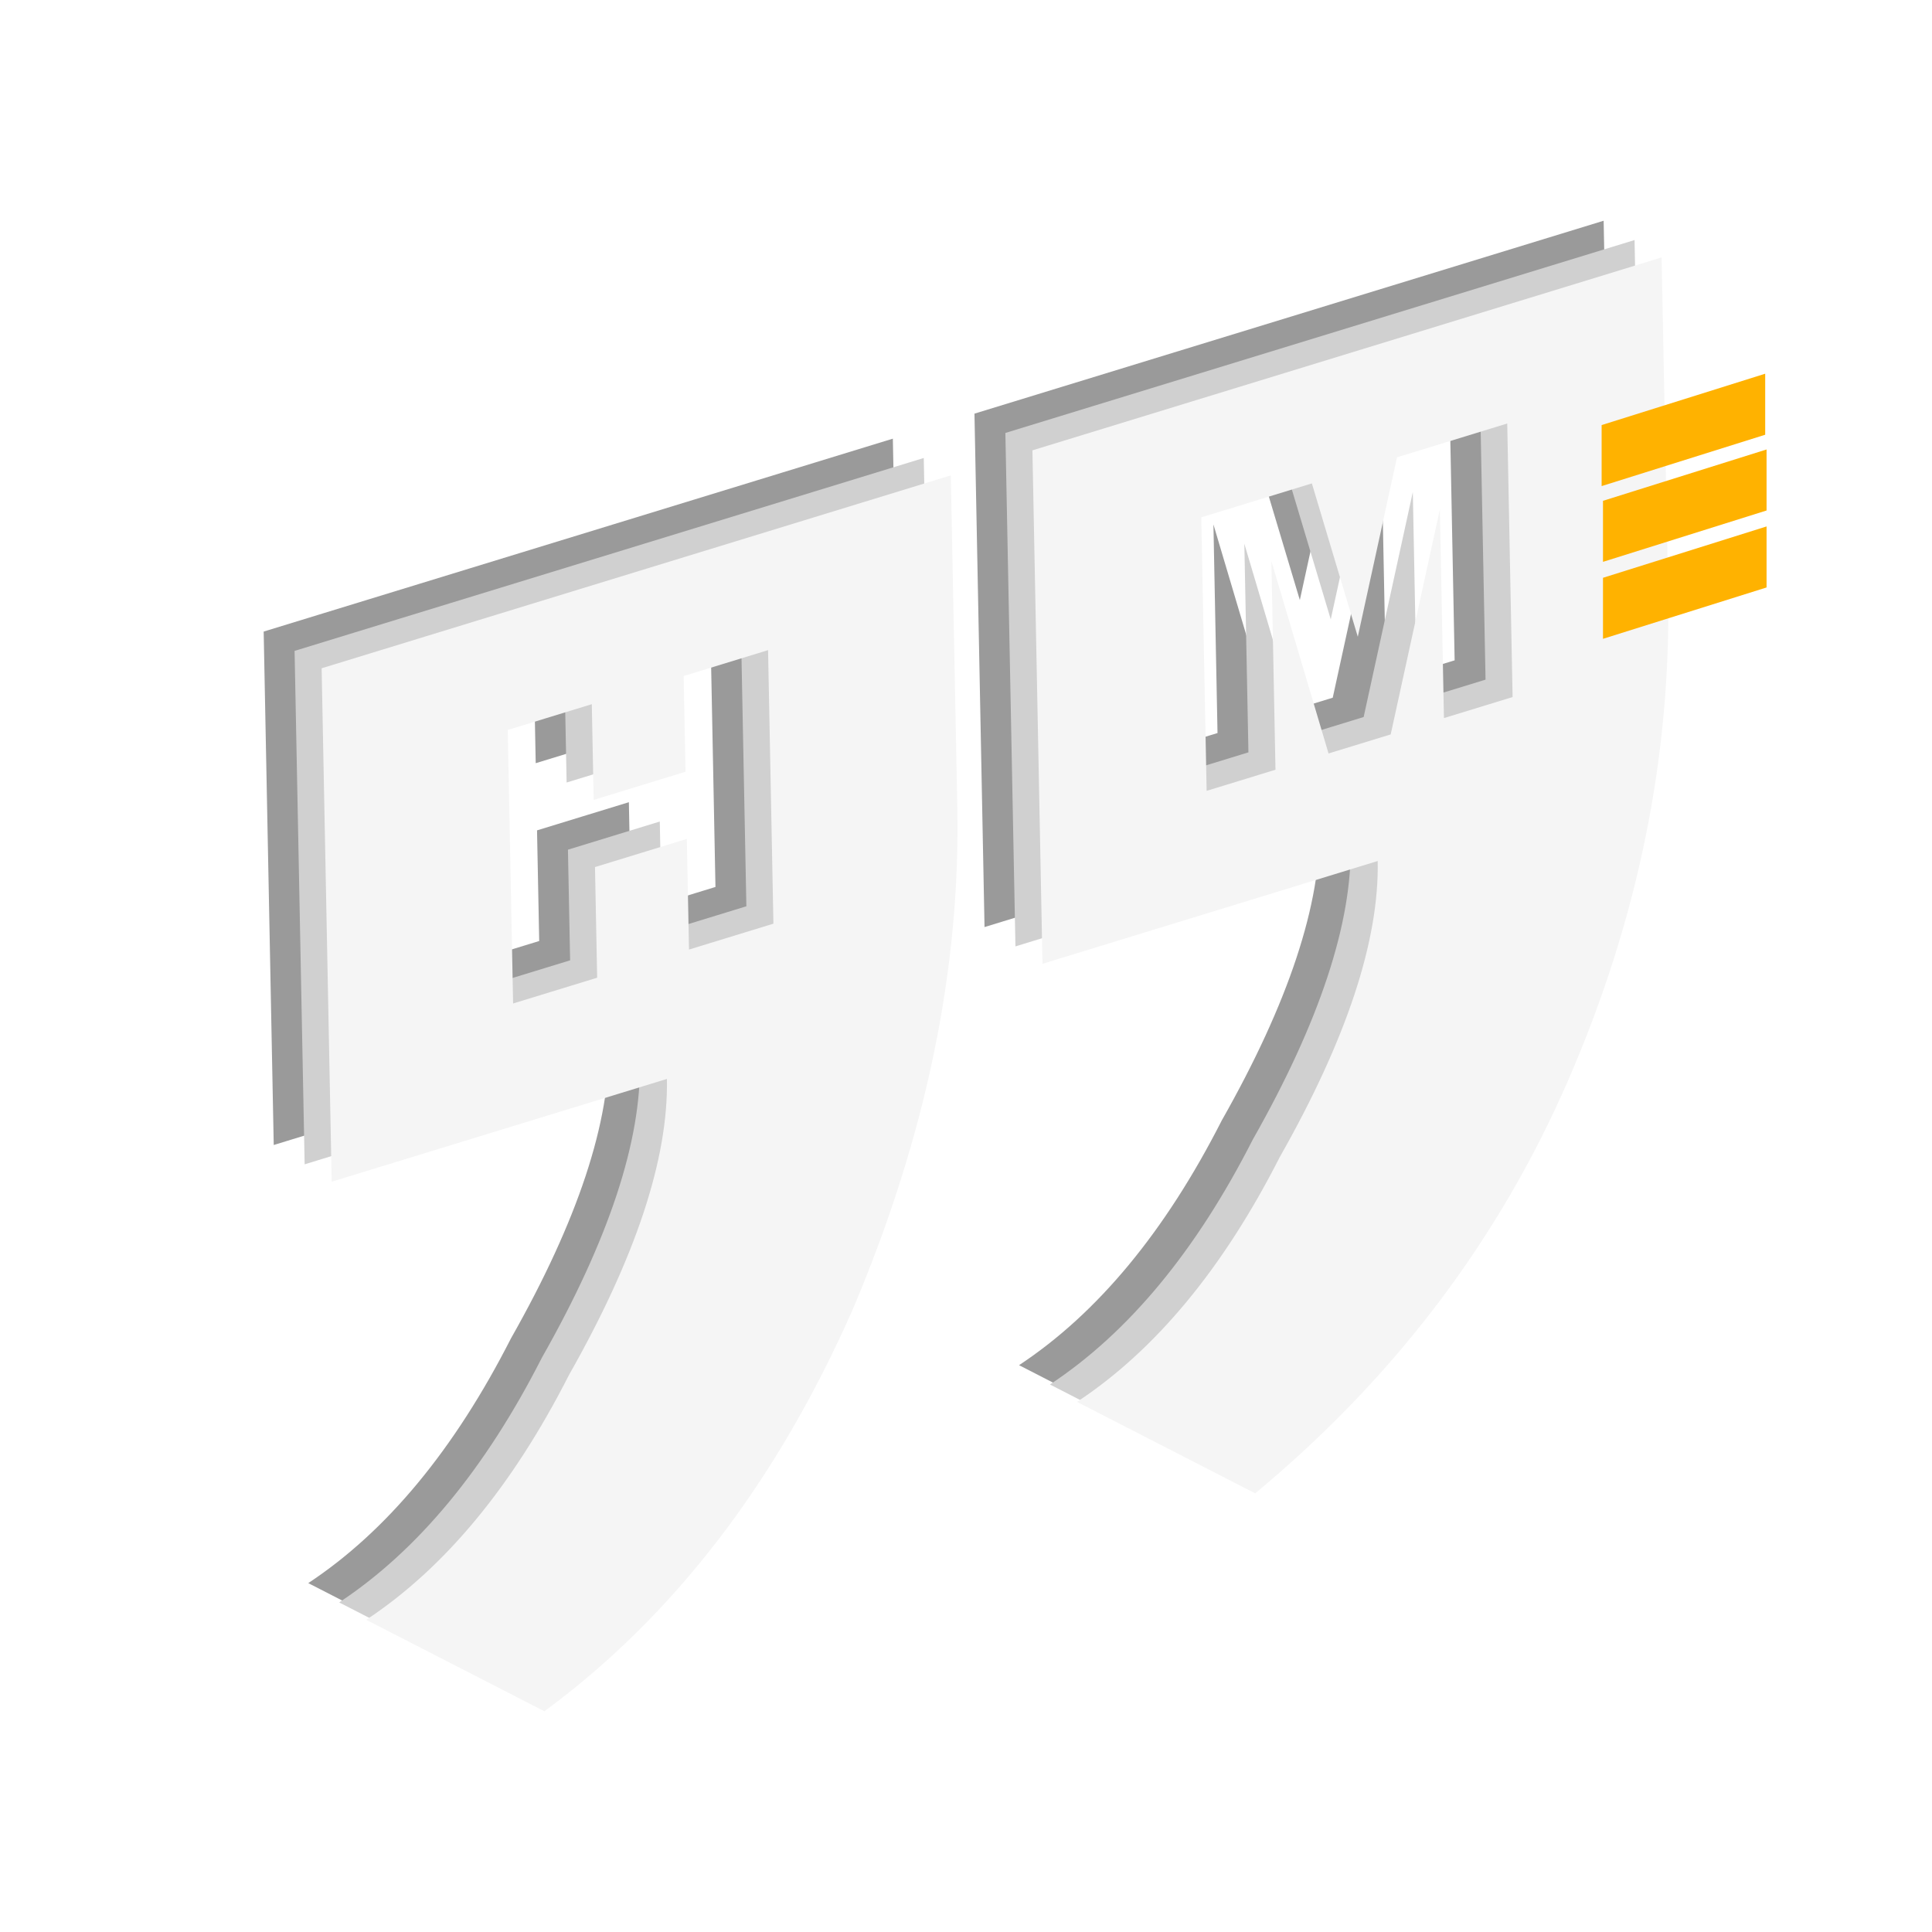
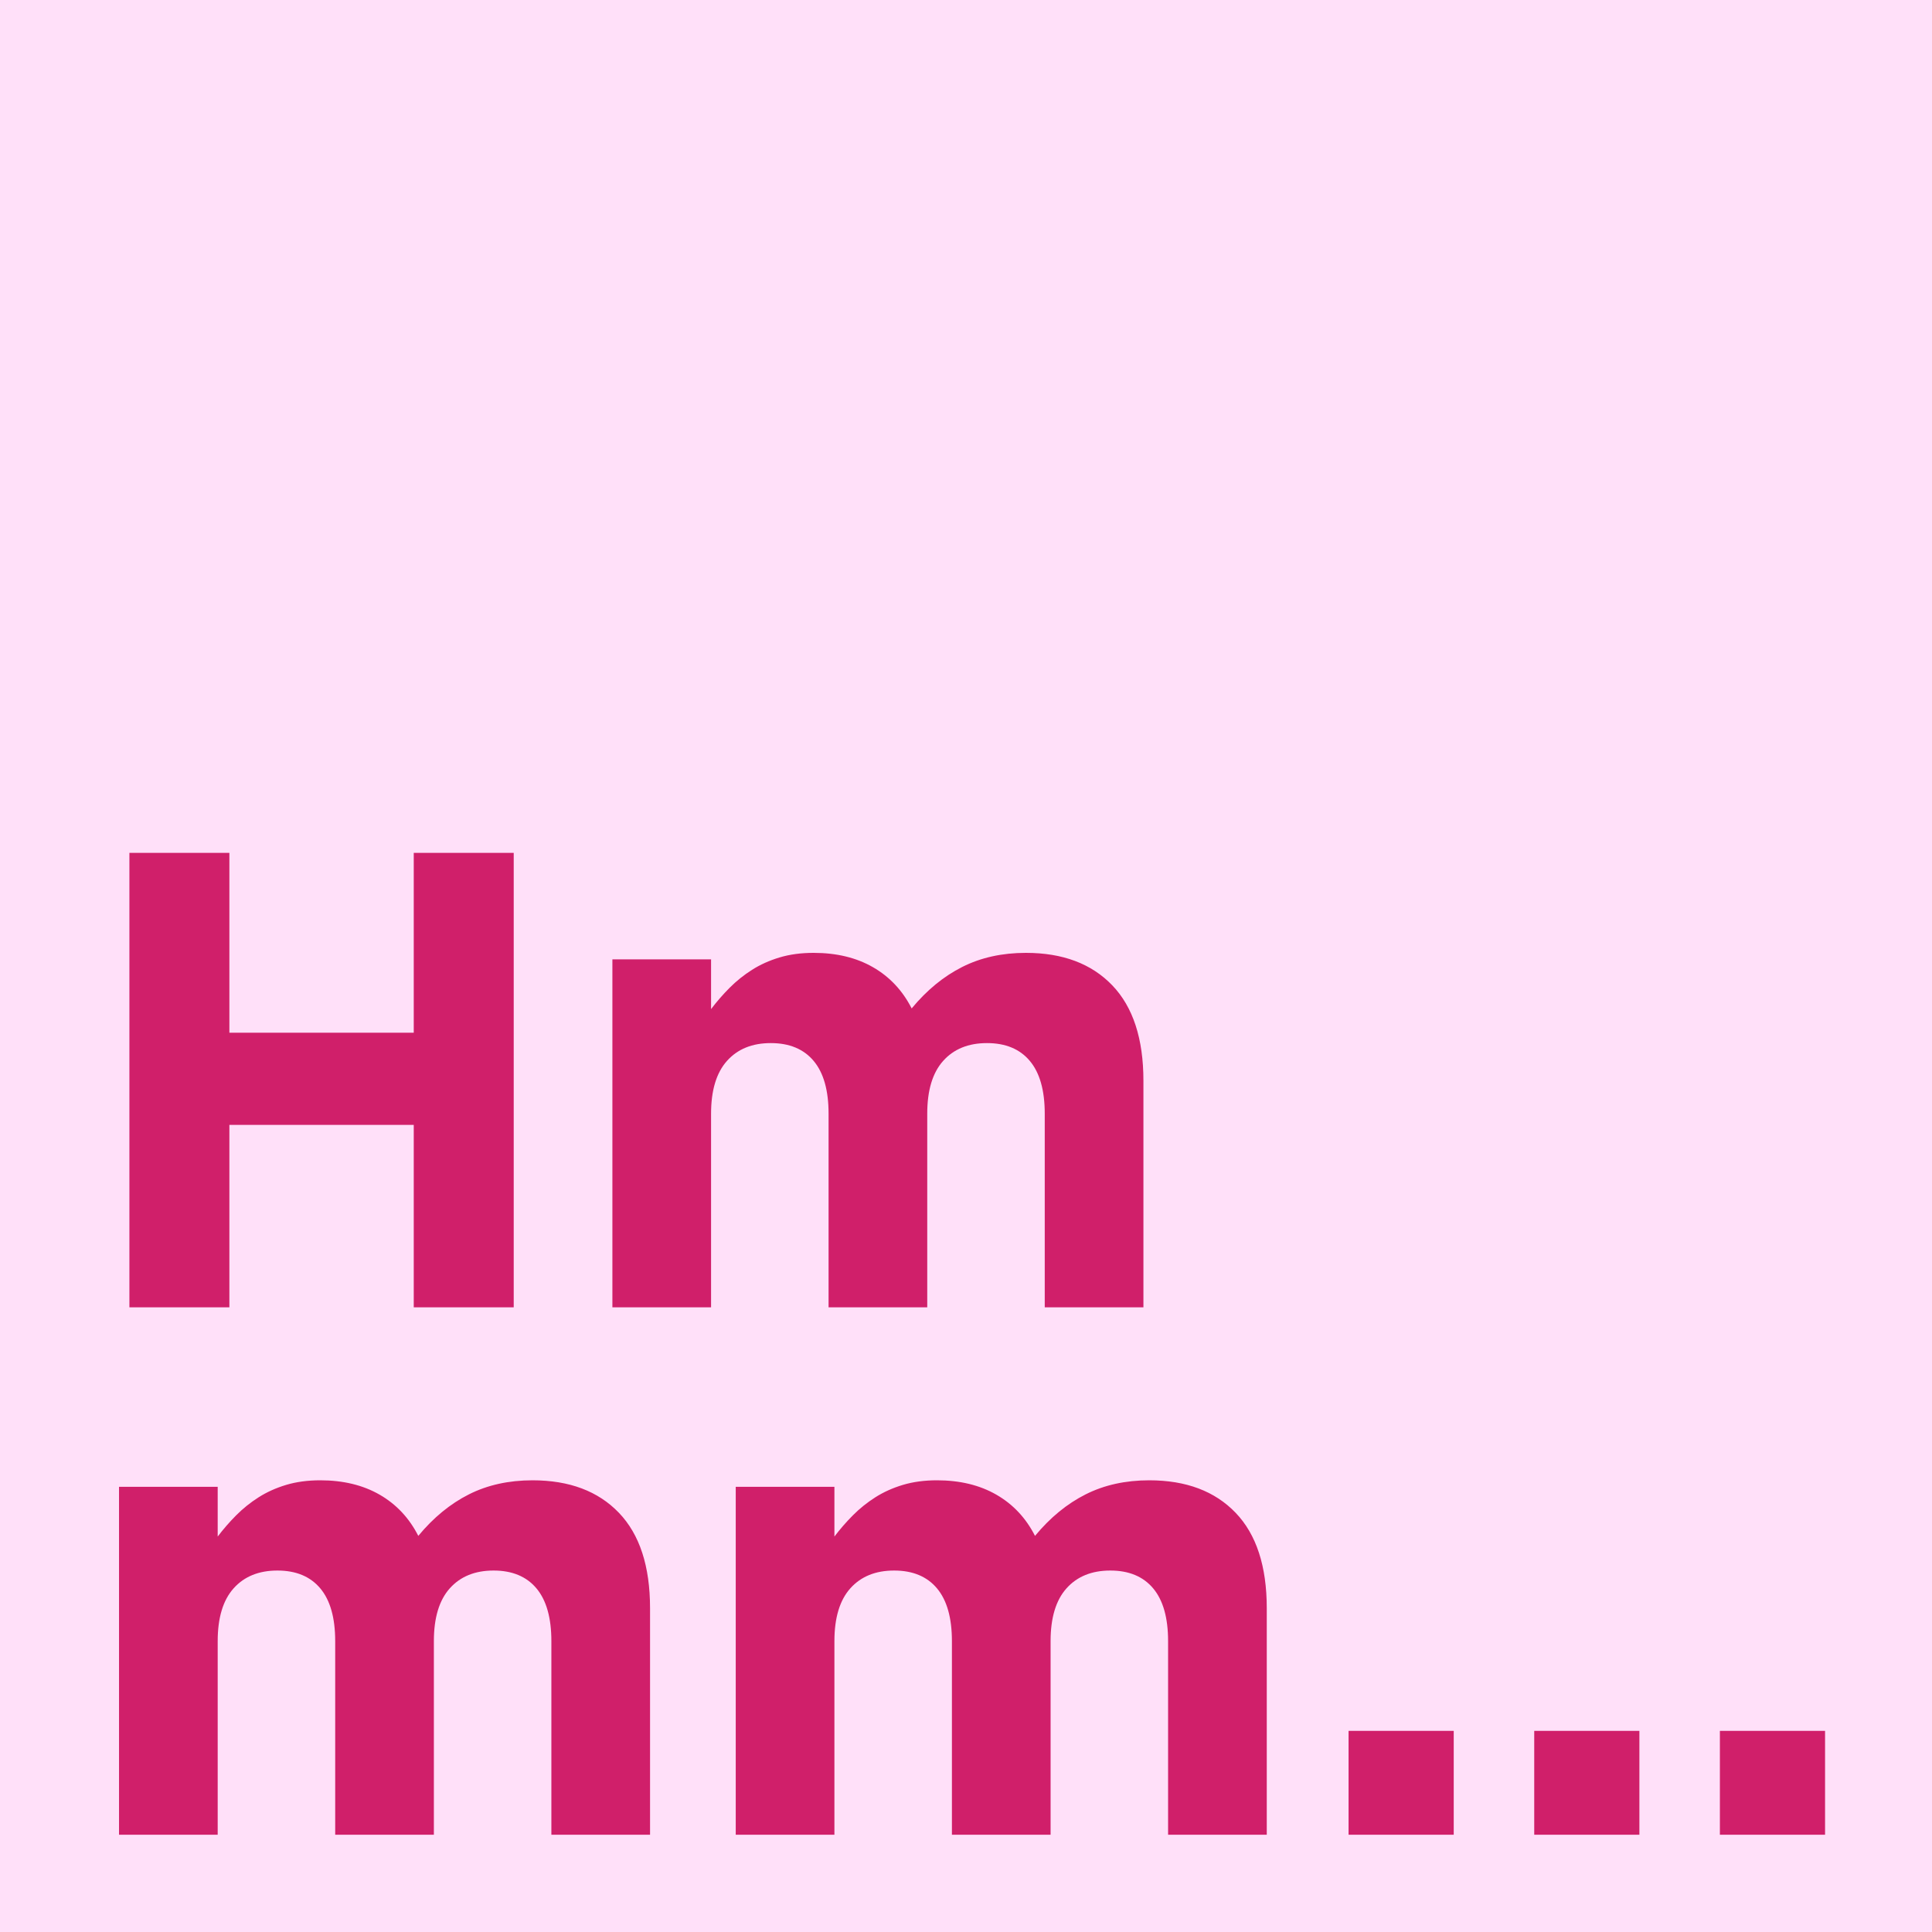
- <svg xmlns="http://www.w3.org/2000/svg" width="100%" height="100%" viewBox="0 0 1000 1000" version="1.1" style="fill-rule:evenodd;clip-rule:evenodd;stroke-linejoin:round;stroke-miterlimit:2;">
-   <g id="depth">
-     <path d="M833.41,286.049c1.683,85.9 -15.459,170.37 -51.427,253.411c-35.968,83.041 -90.065,154.537 -162.291,214.489l-92.231,-47.335c40.65,-26.866 75.627,-69.096 104.933,-126.69c34.609,-61.021 51.511,-112.111 50.704,-153.271l-173.508,53.198l-5.208,-265.752l325.661,-99.849l3.367,171.799Zm-241.63,-37.286l2.775,141.578l35.629,-10.924l-2.116,-107.97l29.582,99.549l32.172,-9.864l25.446,-116.421l2.116,107.97l35.533,-10.894l-2.775,-141.578l-57.044,17.49l-20.304,92.887l-23.776,-79.372l-57.236,17.549Zm-126.276,150.087c1.648,84.11 -16.349,170.643 -53.991,259.598c-39.422,89.501 -92.664,158.935 -159.727,208.302l-92.231,-47.335c40.65,-26.866 75.627,-69.096 104.933,-126.69c34.609,-61.021 51.511,-112.111 50.704,-153.271l-173.508,53.198l-5.208,-265.752l325.661,-99.849l3.367,171.799Zm-232.694,-40.026l2.775,141.578l43.504,-13.338l-1.122,-57.269l47.537,-14.575l1.122,57.269l43.696,-13.397l-2.775,-141.578l-43.696,13.397l0.971,49.543l-47.537,14.575l-0.971,-49.543l-43.504,13.338Z" style="fill:#9a9a9a;" />
-     <path d="M849.41,296.049c1.683,85.9 -15.459,170.37 -51.427,253.411c-35.968,83.041 -90.065,154.537 -162.291,214.489l-92.231,-47.335c40.65,-26.866 75.627,-69.096 104.933,-126.69c34.609,-61.021 51.511,-112.111 50.704,-153.271l-173.508,53.198l-5.208,-265.752l325.661,-99.849l3.367,171.799Zm-241.63,-37.286l2.775,141.578l35.629,-10.924l-2.116,-107.97l29.582,99.549l32.172,-9.864l25.446,-116.421l2.116,107.97l35.533,-10.894l-2.775,-141.578l-57.044,17.49l-20.304,92.887l-23.776,-79.372l-57.236,17.549Zm-126.276,150.087c1.648,84.11 -16.349,170.643 -53.991,259.598c-39.422,89.501 -92.664,158.935 -159.727,208.302l-92.231,-47.335c40.65,-26.866 75.627,-69.096 104.933,-126.69c34.609,-61.021 51.511,-112.111 50.704,-153.271l-173.508,53.198l-5.208,-265.752l325.661,-99.849l3.367,171.799Zm-232.694,-40.026l2.775,141.578l43.504,-13.338l-1.122,-57.269l47.537,-14.575l1.122,57.269l43.696,-13.397l-2.775,-141.578l-43.696,13.397l0.971,49.543l-47.537,14.575l-0.971,-49.543l-43.504,13.338Z" style="fill:#d0d0d0;" />
-     <path d="M863.41,305.049c1.683,85.9 -15.459,170.37 -51.427,253.411c-35.968,83.041 -90.065,154.537 -162.291,214.489l-92.231,-47.335c40.65,-26.866 75.627,-69.096 104.933,-126.69c34.609,-61.021 51.511,-112.111 50.704,-153.271l-173.508,53.198l-5.208,-265.752l325.661,-99.849l3.367,171.799Zm-241.63,-37.286l2.775,141.578l35.629,-10.924l-2.116,-107.97l29.582,99.549l32.172,-9.864l25.446,-116.421l2.116,107.97l35.533,-10.894l-2.775,-141.578l-57.044,17.49l-20.304,92.887l-23.776,-79.372l-57.236,17.549Zm-126.276,150.087c1.648,84.11 -16.349,170.643 -53.991,259.598c-39.422,89.501 -92.664,158.935 -159.727,208.302l-92.231,-47.335c40.65,-26.866 75.627,-69.096 104.933,-126.69c34.609,-61.021 51.511,-112.111 50.704,-153.271l-173.508,53.198l-5.208,-265.752l325.661,-99.849l3.367,171.799Zm-232.694,-40.026l2.775,141.578l43.504,-13.338l-1.122,-57.269l47.537,-14.575l1.122,57.269l43.696,-13.397l-2.775,-141.578l-43.696,13.397l0.971,49.543l-47.537,14.575l-0.971,-49.543l-43.504,13.338Z" style="fill:#f5f5f5;" />
+ <svg xmlns="http://www.w3.org/2000/svg" width="100%" height="100%" viewBox="0 0 1000 1000" version="1.1" xml:space="preserve" style="fill-rule:evenodd;clip-rule:evenodd;stroke-linejoin:round;stroke-miterlimit:2;">
+   <g transform="matrix(0.741538,0,0,0.841921,132.3923,76.86461)">
+     <rect x="-178.537" y="-91.297" width="1348.548" height="1187.759" style="fill:rgb(255,224,249);" />
  </g>
-   <g id="accent">
-     <path d="M913.664,193.433l0,31.586l-84.664,26.581l0,-31.586l84.664,-26.581Z" style="fill:#ffb200;" />
-     <path d="M914.371,232.644l0,31.586l-84.664,26.581l0,-31.586l84.664,-26.581Z" style="fill:#ffb200;" />
-     <path d="M914.371,272.484l0,31.586l-84.664,26.581l0,-31.586l84.664,-26.581Z" style="fill:#ffb200;" />
+   <g transform="matrix(6.720264,0,0,6.720264,-936.6231,-535.2175)">
+     <path d="M149.34,145.332L157.04,145.332L157.04,159.182L171.24,159.182L171.24,145.332L178.94,145.332L178.94,180.332L171.24,180.332L171.24,166.282L157.04,166.282L157.04,180.332L149.34,180.332L149.34,145.332ZM186.54,153.532L194.14,153.532L194.14,157.363C194.573,156.792 195.048,156.247 195.565,155.726C196.082,155.206 196.657,154.745 197.29,154.342C197.923,153.939 198.632,153.62 199.415,153.385C200.198,153.15 201.073,153.032 202.04,153.032C203.807,153.032 205.332,153.401 206.615,154.14C207.898,154.878 208.89,155.936 209.59,157.312C210.757,155.902 212.057,154.837 213.49,154.115C214.923,153.393 216.557,153.032 218.39,153.032C221.223,153.032 223.44,153.865 225.04,155.532C226.64,157.199 227.44,159.649 227.44,162.882L227.44,180.332L219.84,180.332L219.84,165.419C219.84,163.623 219.457,162.268 218.69,161.354C217.923,160.439 216.823,159.982 215.39,159.982C213.957,159.982 212.832,160.439 212.015,161.354C211.198,162.268 210.79,163.623 210.79,165.419L210.79,180.332L203.19,180.332L203.19,165.419C203.19,163.623 202.807,162.268 202.04,161.354C201.273,160.439 200.173,159.982 198.74,159.982C197.307,159.982 196.182,160.439 195.365,161.354C194.548,162.268 194.14,163.623 194.14,165.419L194.14,180.332L186.54,180.332L186.54,153.532ZM148.54,194.156L156.14,194.156L156.14,197.988C156.573,197.417 157.048,196.871 157.565,196.351C158.082,195.831 158.657,195.369 159.29,194.966C159.923,194.563 160.632,194.244 161.415,194.009C162.198,193.774 163.073,193.656 164.04,193.656C165.807,193.656 167.332,194.026 168.615,194.764C169.898,195.503 170.89,196.56 171.59,197.937C172.757,196.527 174.057,195.461 175.49,194.739C176.923,194.017 178.557,193.656 180.39,193.656C183.223,193.656 185.44,194.49 187.04,196.156C188.64,197.823 189.44,200.273 189.44,203.506L189.44,220.956L181.84,220.956L181.84,206.043C181.84,204.247 181.457,202.892 180.69,201.978C179.923,201.064 178.823,200.606 177.39,200.606C175.957,200.606 174.832,201.064 174.015,201.978C173.198,202.892 172.79,204.247 172.79,206.043L172.79,220.956L165.19,220.956L165.19,206.043C165.19,204.247 164.807,202.892 164.04,201.978C163.273,201.064 162.173,200.606 160.74,200.606C159.307,200.606 158.182,201.064 157.365,201.978C156.548,202.892 156.14,204.247 156.14,206.043L156.14,220.956L148.54,220.956L148.54,194.156ZM196.04,194.156L203.64,194.156L203.64,197.988C204.073,197.417 204.548,196.871 205.065,196.351C205.582,195.831 206.157,195.369 206.79,194.966C207.423,194.563 208.132,194.244 208.915,194.009C209.698,193.774 210.573,193.656 211.54,193.656C213.307,193.656 214.832,194.026 216.115,194.764C217.398,195.503 218.39,196.56 219.09,197.937C220.257,196.527 221.557,195.461 222.99,194.739C224.423,194.017 226.057,193.656 227.89,193.656C230.723,193.656 232.94,194.49 234.54,196.156C236.14,197.823 236.94,200.273 236.94,203.506L236.94,220.956L229.34,220.956L229.34,206.043C229.34,204.247 228.957,202.892 228.19,201.978C227.423,201.064 226.323,200.606 224.89,200.606C223.457,200.606 222.332,201.064 221.515,201.978C220.698,202.892 220.29,204.247 220.29,206.043L220.29,220.956L212.69,220.956L212.69,206.043C212.69,204.247 212.307,202.892 211.54,201.978C210.773,201.064 209.673,200.606 208.24,200.606C206.807,200.606 205.682,201.064 204.865,201.978C204.048,202.892 203.64,204.247 203.64,206.043L203.64,220.956L196.04,220.956L196.04,194.156ZM243.24,212.956L251.34,212.956L251.34,220.956L243.24,220.956L243.24,212.956ZM257.54,212.956L265.64,212.956L265.64,220.956L257.54,220.956L257.54,212.956ZM271.84,212.956L279.94,212.956L279.94,220.956L271.84,220.956L271.84,212.956Z" style="fill:rgb(208,31,106);" />
  </g>
</svg>
